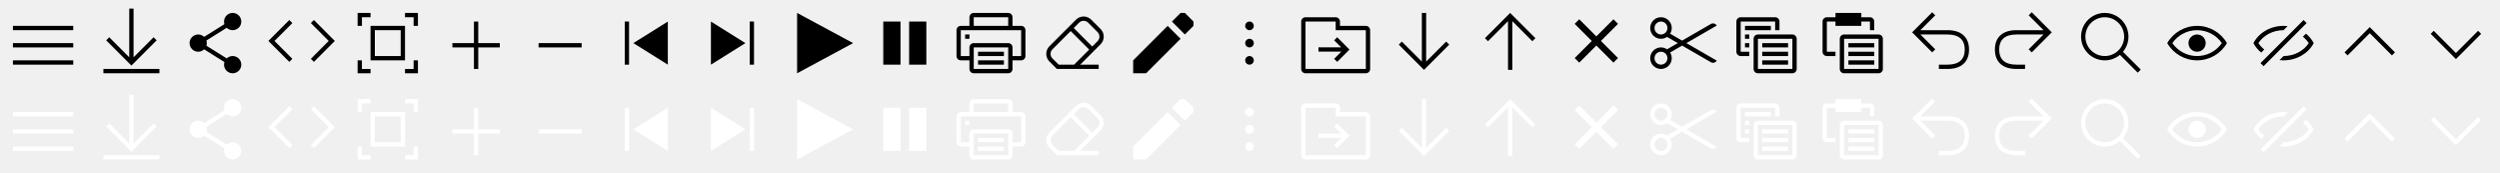
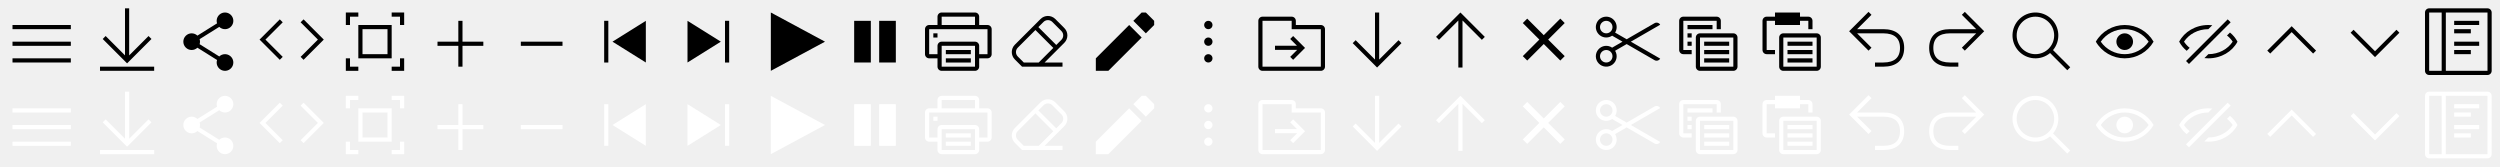
- <svg xmlns="http://www.w3.org/2000/svg" width="580" height="40" viewBox="0 0 580 40" fill="none">
+ <svg xmlns="http://www.w3.org/2000/svg" width="600" height="40" viewBox="0 0 600 40" fill="none">
  <g id="menu-dark">
    <path d="M17 6H3v1h14zm0 4H3v1h14zM3 14h14v1H3z" fill="#000" />
  </g>
  <g id="menu-light">
    <path d="M17 26H3v1h14zm0 4H3v1h14zM3 34h14v1H3z" fill="#fff" />
  </g>
  <g id="download-dark">
    <path d="M30 2h1v11.293l4.647-4.647.707.708-5.854 5.853-5.853-5.853.707-.708L30 13.293zm-6 14h13v1H24z" fill="#000" />
  </g>
  <g id="download-light">
    <path d="M30 22h1v11.293l4.647-4.646.707.707-5.854 5.853-5.853-5.853.707-.707L30 33.293zm-6 14h13v1H24z" fill="#fff" />
  </g>
  <g id="share-dark">
    <path d="M56 5a2 2 0 0 1-3.377 1.45l-4.715 2.947a2 2 0 0 1 0 1.206l4.715 2.947a2 2 0 1 1-.53.848l-4.716-2.948a2 2 0 1 1 0-2.9l4.715-2.947A2 2 0 1 1 56 5" fill="#000" />
  </g>
  <g id="share-light">
    <path d="M56 25a2 2 0 0 1-3.377 1.45l-4.715 2.947a2 2 0 0 1 0 1.206l4.715 2.947a2 2 0 1 1-.53.848l-4.716-2.948a2 2 0 1 1 0-2.9l4.715-2.947A2 2 0 1 1 56 25" fill="#fff" />
  </g>
  <g id="embed-dark">
    <path d="m67.147 4.646.707.708L63.707 9.5l4.147 4.147-.707.707L62.293 9.5zm5.707 0-.707.708L76.293 9.5l-4.147 4.147.708.707L77.707 9.5z" fill="#000" />
  </g>
  <g id="embed-light">
    <path d="m67.147 24.647.707.707-4.147 4.146 4.147 4.147-.707.707-4.854-4.854zm5.707 0-.707.707 4.146 4.146-4.147 4.147.708.707 4.853-4.854z" fill="#fff" />
  </g>
  <g id="full-screen-dark">
    <path d="M86 3h-3v3h1V4h2zm0 3v8h8V6zm7 1v6h-6V7zm4-4v3h-1V4h-2V3zm-3 14h3v-3h-1v2h-2zm-11 0v-3h1v2h2v1z" fill="#000" />
  </g>
  <g id="full-screen-light">
    <path d="M86 23h-3v3h1v-2h2zm0 3v8h8v-8zm7 1v6h-6v-6zm4-4v3h-1v-2h-2v-1zm-3 14h3v-3h-1v2h-2zm-11 0v-3h1v2h2v1z" fill="#fff" />
  </g>
  <g id="zoom-in-dark">
    <path d="M111 5h-1v5h-5v1h5v5h1v-5h5v-1h-5z" fill="#000" />
  </g>
  <g id="zoom-in-light">
    <path d="M111 25h-1v5h-5v1h5v5h1v-5h5v-1h-5z" fill="#fff" />
  </g>
  <g id="zoom-out-dark">
    <path d="M135 11v-1h-10v1z" fill="#000" />
  </g>
  <g id="zoom-out-light">
    <path d="M135 31v-1h-10v1z" fill="#fff" />
  </g>
  <g id="go-to-first-dark">
    <path d="M146 5h-1v10h1zm1 5 8-5v10z" fill="#000" />
  </g>
  <g id="go-to-first-light">
    <path d="M146 25h-1v10h1zm1 5 8-5v10z" fill="#fff" />
  </g>
  <g id="go-to-last-dark">
    <path d="m173 10-8 5V5zm2 5h-1V5h1z" fill="#000" />
  </g>
  <g id="go-to-last-light">
    <path d="m173 30-8 5V25zm2 5h-1V25h1z" fill="#fff" />
  </g>
  <g id="play-dark">
    <path d="m185 3 13 7-13 7z" fill="#000" />
  </g>
  <g id="play-light">
    <path d="m185 23 13 7-13 7z" fill="#fff" />
  </g>
  <g id="pause-dark">
    <path d="M205 15V5h4v10zm6 0V5h4v10z" fill="#000" />
  </g>
  <g id="pause-light">
    <path d="M205 35V25h4v10zm6 0V25h4v10z" fill="#fff" />
  </g>
  <g id="print-dark">
    <path d="M226 4v2h8V4zm-1 2V4a1 1 0 0 1 1-1h8a1 1 0 0 1 1 1v2h2a1 1 0 0 1 1 1v6a1 1 0 0 1-1 1h-2v2a1 1 0 0 1-1 1h-8a1 1 0 0 1-1-1v-2h-2a1 1 0 0 1-1-1V7a1 1 0 0 1 1-1zm0 7v-2a1 1 0 0 1 1-1h8a1 1 0 0 1 1 1v2h2V7h-14v6zm0-5h-1v1h1zm9 3h-8v5h8zm-7 1h6v1h-6zm6 2h-6v1h6z" fill="#000" />
  </g>
  <g id="print-light">
    <path d="M226 24v2h8v-2zm-1 2v-2a1 1 0 0 1 1-1h8a1 1 0 0 1 1 1v2h2a1 1 0 0 1 1 1v6a1 1 0 0 1-1 1h-2v2a1 1 0 0 1-1 1h-8a1 1 0 0 1-1-1v-2h-2a1 1 0 0 1-1-1v-6a1 1 0 0 1 1-1zm0 7v-2a1 1 0 0 1 1-1h8a1 1 0 0 1 1 1v2h2v-6h-14v6zm0-5h-1v1h1zm9 3h-8v5h8zm-7 1h6v1h-6zm6 2h-6v1h6z" fill="#fff" />
  </g>
  <g id="clear-style-dark">
    <path d="M253.268 4.56a2.5 2.5 0 0 0-3.536 0l-6.171 6.172a2.5 2.5 0 0 0 0 3.536l1.585 1.585.147.147H255v-1h-4.293l4.732-4.732a2.5 2.5 0 0 0 0-3.536zM249.293 15h-3.586l-1.439-1.44a1.5 1.5 0 0 1 0-2.121l4.232-4.232 4.293 4.293zm-.086-8.5 1.232-1.233a1.5 1.5 0 0 1 2.122 0l2.171 2.172a1.5 1.5 0 0 1 0 2.121l-1.232 1.233z" fill="#000" />
  </g>
  <g id="clear-style-light">
    <path d="M253.268 24.56a2.5 2.5 0 0 0-3.536 0l-6.171 6.172a2.5 2.5 0 0 0 0 3.535l1.585 1.586.147.147H255v-1h-4.293l4.732-4.733a2.5 2.5 0 0 0 0-3.535zM249.293 35h-3.586l-1.439-1.44a1.5 1.5 0 0 1 0-2.121l4.232-4.232 4.293 4.293zm-.086-8.5 1.232-1.233a1.5 1.5 0 0 1 2.122 0l2.171 2.172a1.5 1.5 0 0 1 0 2.121l-1.232 1.233z" fill="#fff" />
  </g>
  <g id="edit-dark">
    <path d="m272 5 3 3 2-2V5l-2-2h-1zm-9 12v-3l8-8 3 3-8 8z" fill="#000" />
  </g>
  <g id="edit-light">
    <path d="m272 25 3 3 2-2v-1l-2-2h-1zm-9 12v-3l8-8 3 3-8 8z" fill="#fff" />
  </g>
  <g id="more-vertical-dark">
    <path d="M289 6a1 1 0 1 0 2 0 1 1 0 0 0-2 0m0 4a1 1 0 1 0 2 0 1 1 0 0 0-2 0m1 5a1 1 0 1 1 0-2 1 1 0 0 1 0 2" fill="#000" />
  </g>
  <g id="more-vertical-light">
    <path d="M289 26a1 1 0 1 0 2 0 1 1 0 0 0-2 0m0 4a1 1 0 1 0 2 0 1 1 0 0 0-2 0m1 5a1 1 0 1 1 0-2 1 1 0 0 1 0 2" fill="#fff" />
  </g>
  <g id="go-to-location-dark">
    <path d="m313.207 11.5-2.853 2.854-.708-.707 1.672-1.672H306v-1h5.268l-1.622-1.621.708-.708z" fill="#000" />
    <path d="M311 6h6c.55 0 1 .45 1 1v9c0 .55-.45 1-1 1h-14c-.55 0-1-.45-1-1V5c0-.55.45-1 1-1h7c.55 0 1 .45 1 1zm-8-1v11h14V7h-7V5z" fill="#000" />
  </g>
  <g id="go-to-location-light">
    <path d="m313.207 31.5-2.853 2.854-.708-.707 1.672-1.672H306v-1h5.268l-1.622-1.621.708-.707z" fill="#fff" />
    <path d="M311 26h6c.55 0 1 .45 1 1v9c0 .55-.45 1-1 1h-14c-.55 0-1-.45-1-1V25c0-.55.45-1 1-1h7c.55 0 1 .45 1 1zm-8-1v11h14v-9h-7v-2z" fill="#fff" />
  </g>
  <g id="arrow-down-dark">
    <path d="M331 3h-1v11.293l-4.646-4.647-.708.708 5.5 5.5.354.353.354-.353 5.5-5.5-.708-.708L331 14.293z" fill="#000" />
  </g>
  <g id="arrow-down-light">
    <path d="M331 23h-1v11.293l-4.646-4.646-.708.707 5.5 5.5.354.353.354-.353 5.5-5.5-.708-.707L331 34.293z" fill="#fff" />
  </g>
  <g id="arrow-up-dark">
    <path d="M350 16.207h1V4.914l4.646 4.647.708-.707-5.5-5.5L350.5 3l-.354.354-5.5 5.5.708.707L350 4.914z" fill="#000" />
  </g>
  <g id="arrow-up-light">
    <path d="M350 36.207h1V24.914l4.646 4.647.708-.707-5.5-5.5L350.5 23l-.354.354-5.5 5.5.708.707L350 24.914z" fill="#fff" />
  </g>
  <g id="close-dark">
    <path d="m369.439 9.5-3.969-3.97 1.06-1.06 3.97 3.97 3.97-3.97 1.06 1.06-3.969 3.97 3.969 3.97-1.06 1.06-3.97-3.97-3.97 3.97-1.06-1.06z" fill="#000" />
  </g>
  <g id="close-light">
    <path d="m369.439 29.5-3.969-3.97 1.06-1.06 3.97 3.97 3.97-3.97 1.06 1.06-3.969 3.97 3.969 3.97-1.06 1.06-3.97-3.97-3.97 3.97-1.06-1.06z" fill="#fff" />
  </g>
  <g id="cut-dark">
    <path d="M385.5 4a2.5 2.5 0 1 0 1.413 4.563L389.402 10l-2.489 1.437a2.5 2.5 0 1 0 .711.744l2.777-1.604 6.678 3.856a1 1 0 0 0 1.367-.366L391.401 10l7.045-4.067a1 1 0 0 0-1.367-.366l-6.677 3.856-2.778-1.604A2.5 2.5 0 0 0 385.5 4M384 6.5a1.5 1.5 0 1 1 3 0 1.5 1.5 0 0 1-3 0m0 7a1.5 1.5 0 1 1 3 0 1.5 1.5 0 0 1-3 0" fill="#000" />
  </g>
  <g id="cut-light">
    <path d="M385.5 24a2.5 2.5 0 1 0 1.413 4.563L389.402 30l-2.489 1.437a2.5 2.5 0 1 0 .711.744l2.777-1.604 6.678 3.856a1 1 0 0 0 1.367-.366L391.401 30l7.045-4.067a1 1 0 0 0-1.367-.366l-6.677 3.856-2.778-1.604A2.5 2.5 0 0 0 385.5 24m-1.5 2.5a1.5 1.5 0 1 1 3 0 1.5 1.5 0 0 1-3 0m0 7a1.5 1.5 0 1 1 3 0 1.5 1.5 0 0 1-3 0" fill="#fff" />
  </g>
  <g id="copy-dark">
    <path d="M404 5h8v2h1V5a1 1 0 0 0-1-1h-8a1 1 0 0 0-1 1v7a1 1 0 0 0 1 1h2v-1h-2zm7 1h-6v1h6zm-3 3h8v7h-8zm0-1a1 1 0 0 0-1 1v7a1 1 0 0 0 1 1h8a1 1 0 0 0 1-1V9a1 1 0 0 0-1-1zm-2 0h-1v1h1zm-1 2h1v1h-1zm10 1v-1h-6v1zm0 1v1h-6v-1zm0 3v-1h-6v1z" fill="#000" />
  </g>
  <g id="copy-light">
    <path d="M404 25h8v2h1v-2a1 1 0 0 0-1-1h-8a1 1 0 0 0-1 1v7a1 1 0 0 0 1 1h2v-1h-2zm7 1h-6v1h6zm-3 3h8v7h-8zm0-1a1 1 0 0 0-1 1v7a1 1 0 0 0 1 1h8a1 1 0 0 0 1-1v-7a1 1 0 0 0-1-1zm-2 0h-1v1h1zm-1 2h1v1h-1zm10 1v-1h-6v1zm0 1v1h-6v-1zm0 3v-1h-6v1z" fill="#fff" />
  </g>
  <g id="paste-dark">
    <path d="M426 3h6v1h2a1 1 0 0 1 1 1v2h-1V5h-2v1h-6V5h-2v7h2v1h-2a1 1 0 0 1-1-1V5a1 1 0 0 1 1-1h2zm10 13h-8V9h8zm-8-8a1 1 0 0 0-1 1v7a1 1 0 0 0 1 1h8a1 1 0 0 0 1-1V9a1 1 0 0 0-1-1zm1 3v-1h6v1zm6 1h-6v1h6zm-6 3v-1h6v1z" fill="#000" />
  </g>
  <g id="paste-light">
    <path d="M426 23h6v1h2a1 1 0 0 1 1 1v2h-1v-2h-2v1h-6v-1h-2v7h2v1h-2a1 1 0 0 1-1-1v-7a1 1 0 0 1 1-1h2zm10 13h-8v-7h8zm-8-8a1 1 0 0 0-1 1v7a1 1 0 0 0 1 1h8a1 1 0 0 0 1-1v-7a1 1 0 0 0-1-1zm1 3v-1h6v1zm6 1h-6v1h6zm-6 3v-1h6v1z" fill="#fff" />
  </g>
  <g id="undo-dark">
    <path d="m445.707 8 3.447 3.447-.707.707-4.654-4.654 4.654-4.653.707.707L445.707 7H452c1.5 0 2.76.353 3.651 1.128.902.786 1.349 1.939 1.349 3.372 0 1.434-.447 2.587-1.349 3.372C454.76 15.648 453.5 16 452 16h-2v-1h2c1.36 0 2.35-.32 2.994-.882.633-.55 1.006-1.398 1.006-2.618s-.373-2.067-1.006-2.618C454.35 8.322 453.36 8 452 8z" fill="#000" />
  </g>
  <g id="undo-light">
    <path d="m445.707 28 3.447 3.447-.707.707-4.654-4.654 4.654-4.653.707.707L445.707 27H452c1.5 0 2.76.353 3.651 1.128.902.786 1.349 1.939 1.349 3.372 0 1.434-.447 2.587-1.349 3.372C454.76 35.648 453.5 36 452 36h-2v-1h2c1.36 0 2.35-.32 2.994-.882.633-.55 1.006-1.398 1.006-2.618s-.373-2.067-1.006-2.618C454.35 28.322 453.36 28 452 28z" fill="#fff" />
  </g>
  <g id="redo-dark">
    <path d="m474.293 8-3.447 3.447.707.707 4.654-4.654-4.653-4.653-.708.707L474.293 7H468c-1.5 0-2.76.353-3.651 1.128-.902.786-1.349 1.939-1.349 3.372 0 1.434.447 2.587 1.349 3.372C465.24 15.648 466.5 16 468 16h2v-1h-2c-1.36 0-2.35-.32-2.994-.882-.633-.55-1.006-1.398-1.006-2.618s.373-2.067 1.006-2.618C465.65 8.322 466.64 8 468 8z" fill="#000" />
  </g>
  <g id="redo-light">
    <path d="m474.293 28-3.447 3.447.707.707 4.654-4.654-4.653-4.653-.708.707L474.293 27H468c-1.5 0-2.76.353-3.651 1.128-.902.786-1.349 1.939-1.349 3.372 0 1.434.447 2.587 1.349 3.372C465.24 35.648 466.5 36 468 36h2v-1h-2c-1.36 0-2.35-.32-2.994-.882-.633-.55-1.006-1.398-1.006-2.618s.373-2.067 1.006-2.618c.644-.56 1.634-.882 2.994-.882z" fill="#fff" />
  </g>
  <g id="search-dark">
    <path d="M493 8.5a4.5 4.5 0 1 0-9 0 4.5 4.5 0 0 0 9 0m-.98 4.227a5.5 5.5 0 1 1 .707-.707l4.127 4.127-.708.707z" fill="#000" />
  </g>
  <g id="search-light">
    <path d="M493 28.5a4.5 4.5 0 1 0-9 0 4.5 4.5 0 0 0 9 0m-.98 4.227a5.5 5.5 0 1 1 .707-.707l4.127 4.127-.708.707z" fill="#fff" />
  </g>
  <g id="show-dark">
    <path d="M509.93 13a6.99 6.99 0 0 0 5.745-3 6.99 6.99 0 0 0-5.745-3 6.99 6.99 0 0 0-5.746 3 6.99 6.99 0 0 0 5.746 3m0-7a8 8 0 0 1 6.929 4 8 8 0 0 1-6.929 4 8 8 0 0 1-6.93-4 8 8 0 0 1 6.93-4m0 6a2 2 0 1 0 0-4 2 2 0 0 0 0 4" fill="#000" />
  </g>
  <g id="show-light">
    <path d="M509.93 33a6.99 6.99 0 0 0 5.745-3 6.99 6.99 0 0 0-5.745-3 6.99 6.99 0 0 0-5.746 3 6.99 6.99 0 0 0 5.746 3m0-7a8 8 0 0 1 6.929 4 8 8 0 0 1-6.929 4 8 8 0 0 1-6.93-4 8 8 0 0 1 6.93-4m0 6a2 2 0 1 0 0-4 2 2 0 0 0 0 4" fill="#fff" />
  </g>
  <g id="hide-dark">
    <path d="m525.354 15.354 10-10-.708-.708-10 10zM530 6q.482 0 .948.052L530 7c-2.527 0-4.689 1.231-5.842 3a6.3 6.3 0 0 0 1.36 1.482l-.711.712A7.1 7.1 0 0 1 523 10c1.243-2.365 3.91-4 7-4m5.842 4c-1.153 1.769-3.315 3-5.842 3l-.948.948q.466.051.948.052c3.09 0 5.757-1.635 7-4a7.1 7.1 0 0 0-1.806-2.193l-.712.711a6.3 6.3 0 0 1 1.36 1.482" fill="#000" />
  </g>
  <g id="hide-light">
    <path d="m525.354 35.354 10-10-.708-.707-10 10zM530 26q.482 0 .948.052L530 27c-2.527 0-4.689 1.231-5.842 3a6.3 6.3 0 0 0 1.36 1.482l-.711.712A7.1 7.1 0 0 1 523 30c1.243-2.365 3.91-4 7-4m5.842 4c-1.153 1.769-3.315 3-5.842 3l-.948.948q.466.051.948.052c3.09 0 5.757-1.635 7-4a7.1 7.1 0 0 0-1.806-2.193l-.712.711c.539.427.999.928 1.36 1.482" fill="#fff" />
  </g>
  <g id="chevron-up-dark">
    <path d="m550 6.293.354.354 5.5 5.5-.708.707L550 7.707l-5.146 5.147-.708-.707 5.5-5.5z" fill="#000" />
  </g>
  <g id="chevron-up-light">
    <path d="m550 26.293.354.354 5.5 5.5-.708.707L550 27.707l-5.146 5.147-.708-.707 5.5-5.5z" fill="#fff" />
  </g>
  <g id="chevron-down-dark">
    <path d="m570 13.707.354-.353 5.5-5.5-.708-.708L570 12.293l-5.146-5.147-.708.708 5.5 5.5z" fill="#000" />
  </g>
  <g id="chevron-down-light">
    <path d="m570 33.707.354-.353 5.5-5.5-.708-.707L570 32.292l-5.146-5.146-.708.707 5.5 5.5z" fill="#fff" />
  </g>
+   <g id="filing-status-dark">
+     <path d="M595 6h-6V5h6zm-6 2h4V7h-4zm6 3h-6v-1h6zm-6 2h4v-1h-4z" fill="#000" />
+     <path d="M582 3a1 1 0 0 1 1-1h14a1 1 0 0 1 1 1v14a1 1 0 0 1-1 1h-14a1 1 0 0 1-1-1zm5 0v14h10V3zm-1 0h-3v14h3z" fill="#000" />
+   </g>
+   <g id="filing-status-light">
+     <path d="M595 26h-6v-1h6zm-6 2h4v-1h-4zm6 3h-6v-1h6zm-6 2h4v-1h-4z" fill="#fff" />
+     <path d="M582 23a1 1 0 0 1 1-1h14a1 1 0 0 1 1 1v14a1 1 0 0 1-1 1h-14a1 1 0 0 1-1-1zm5 0v14h10V23zm-1 0h-3v14h3z" fill="#fff" />
+   </g>
</svg>
